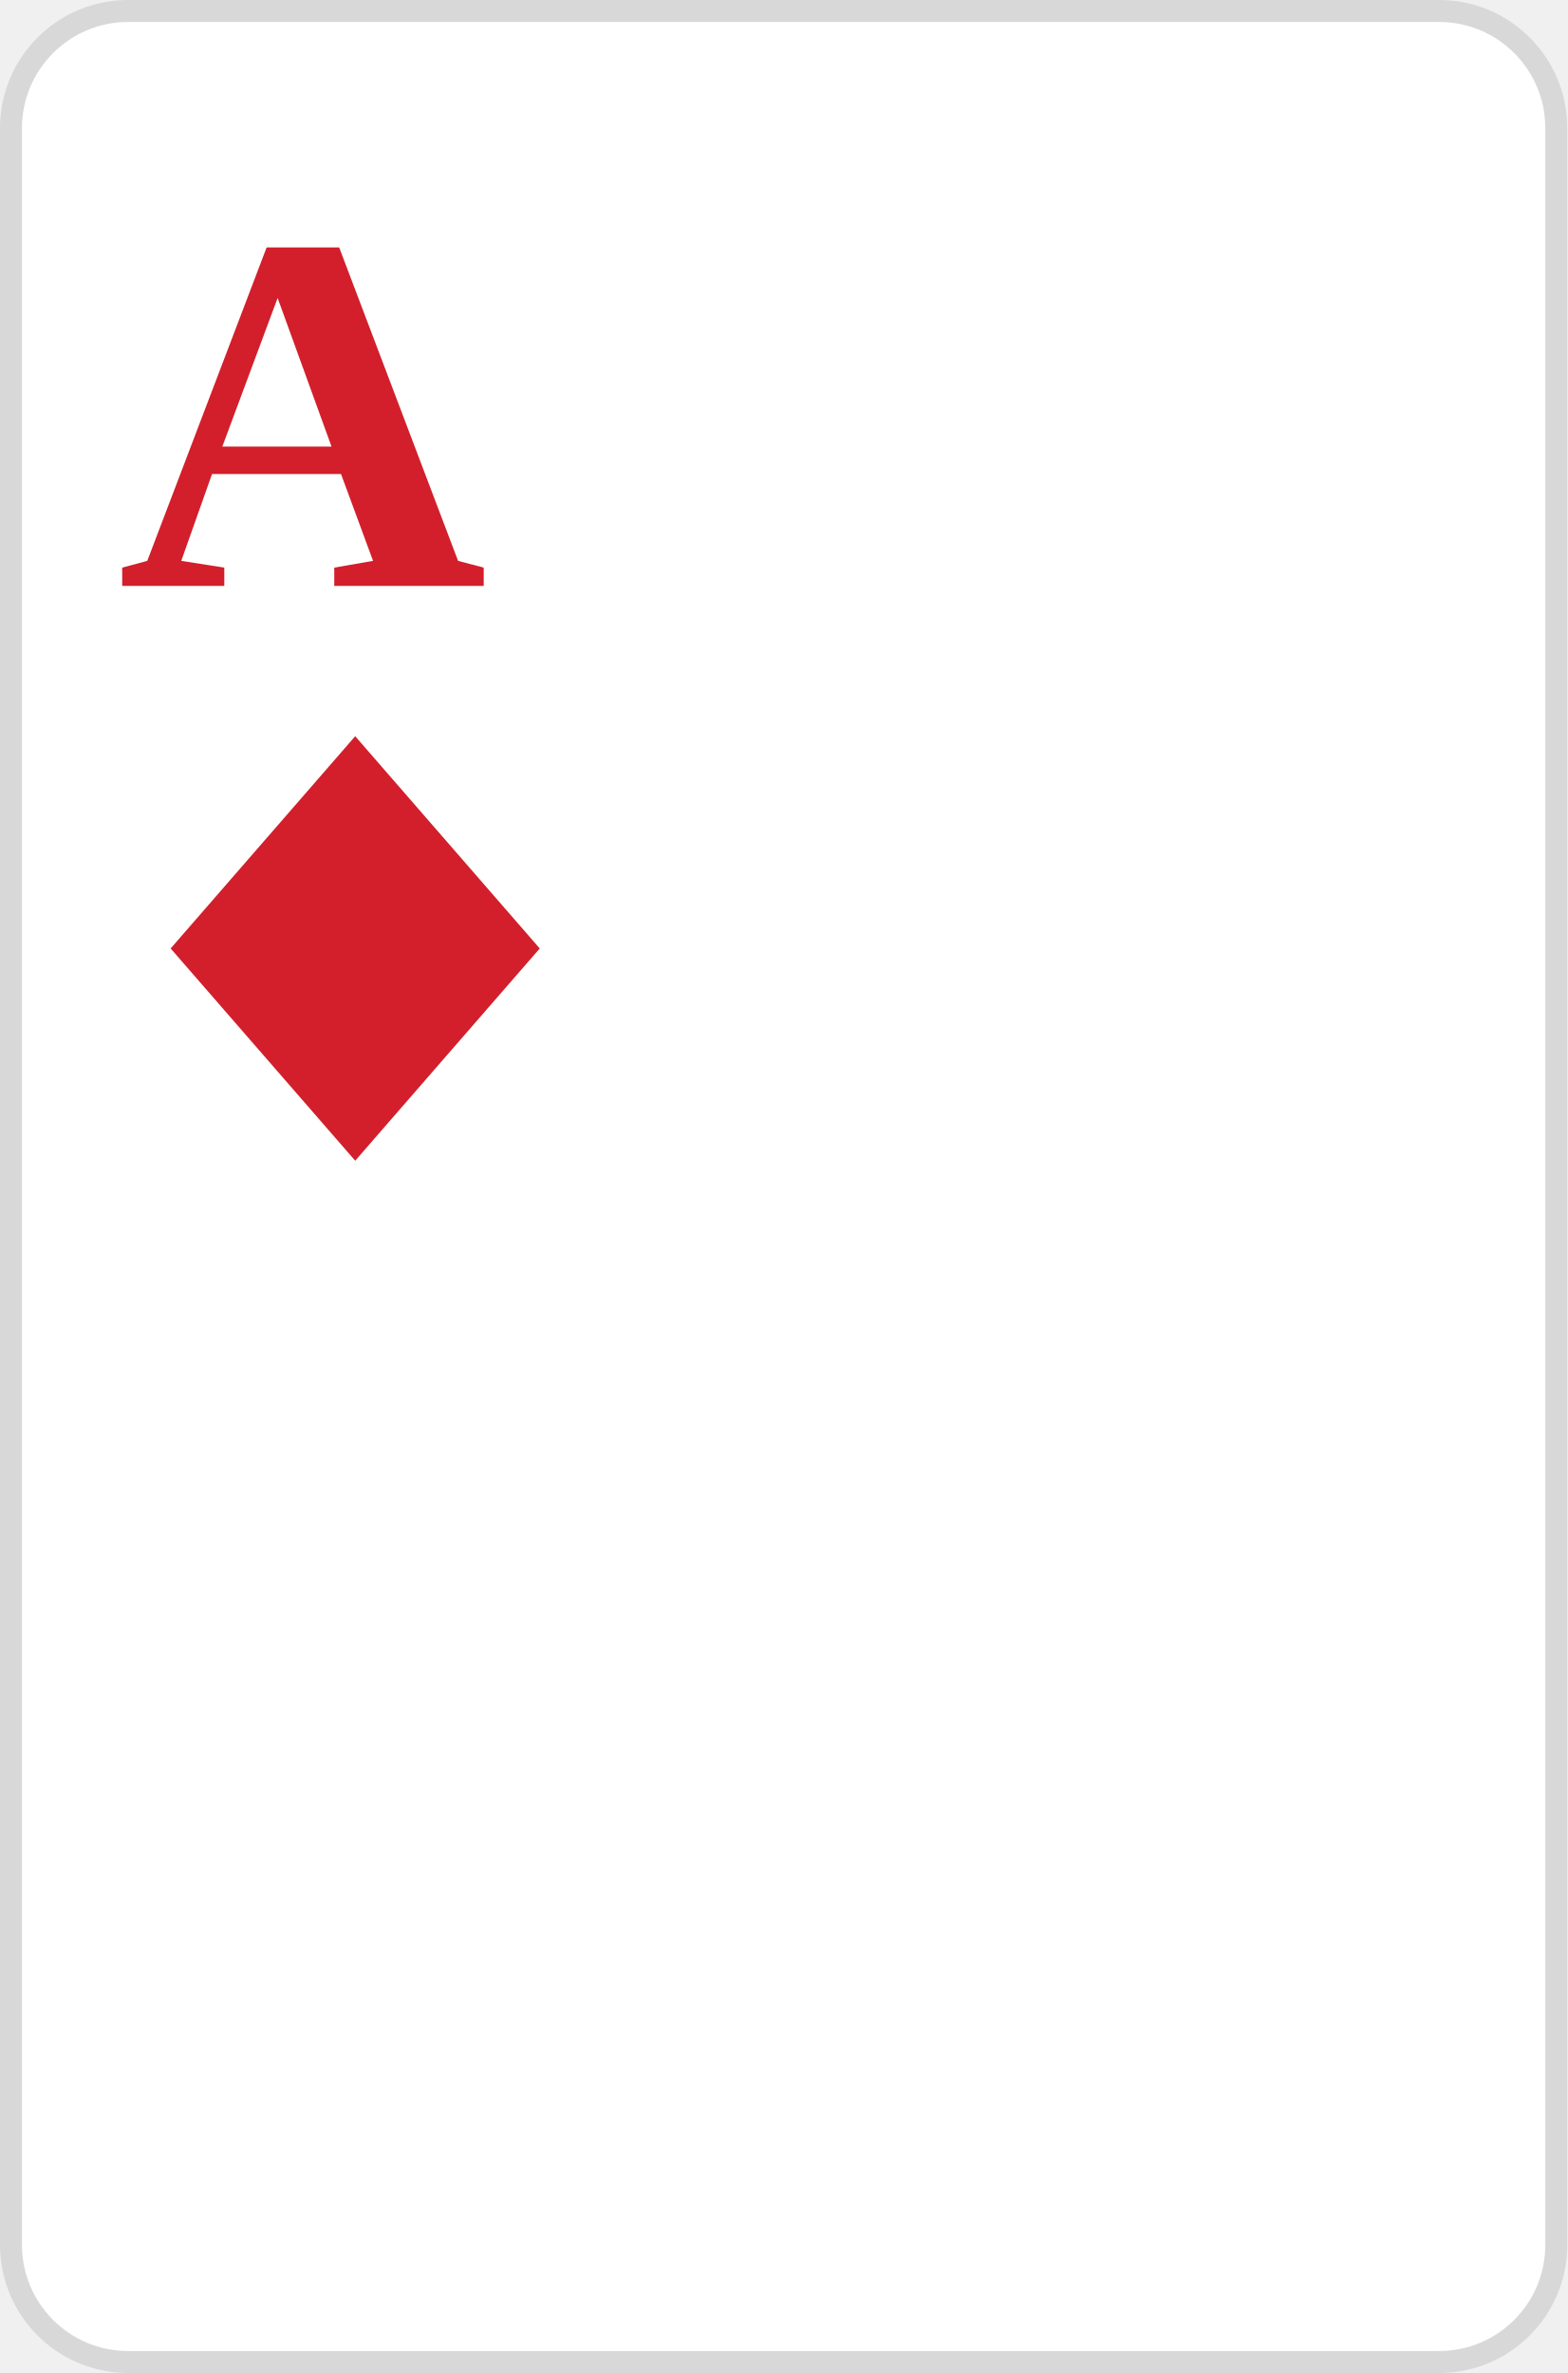
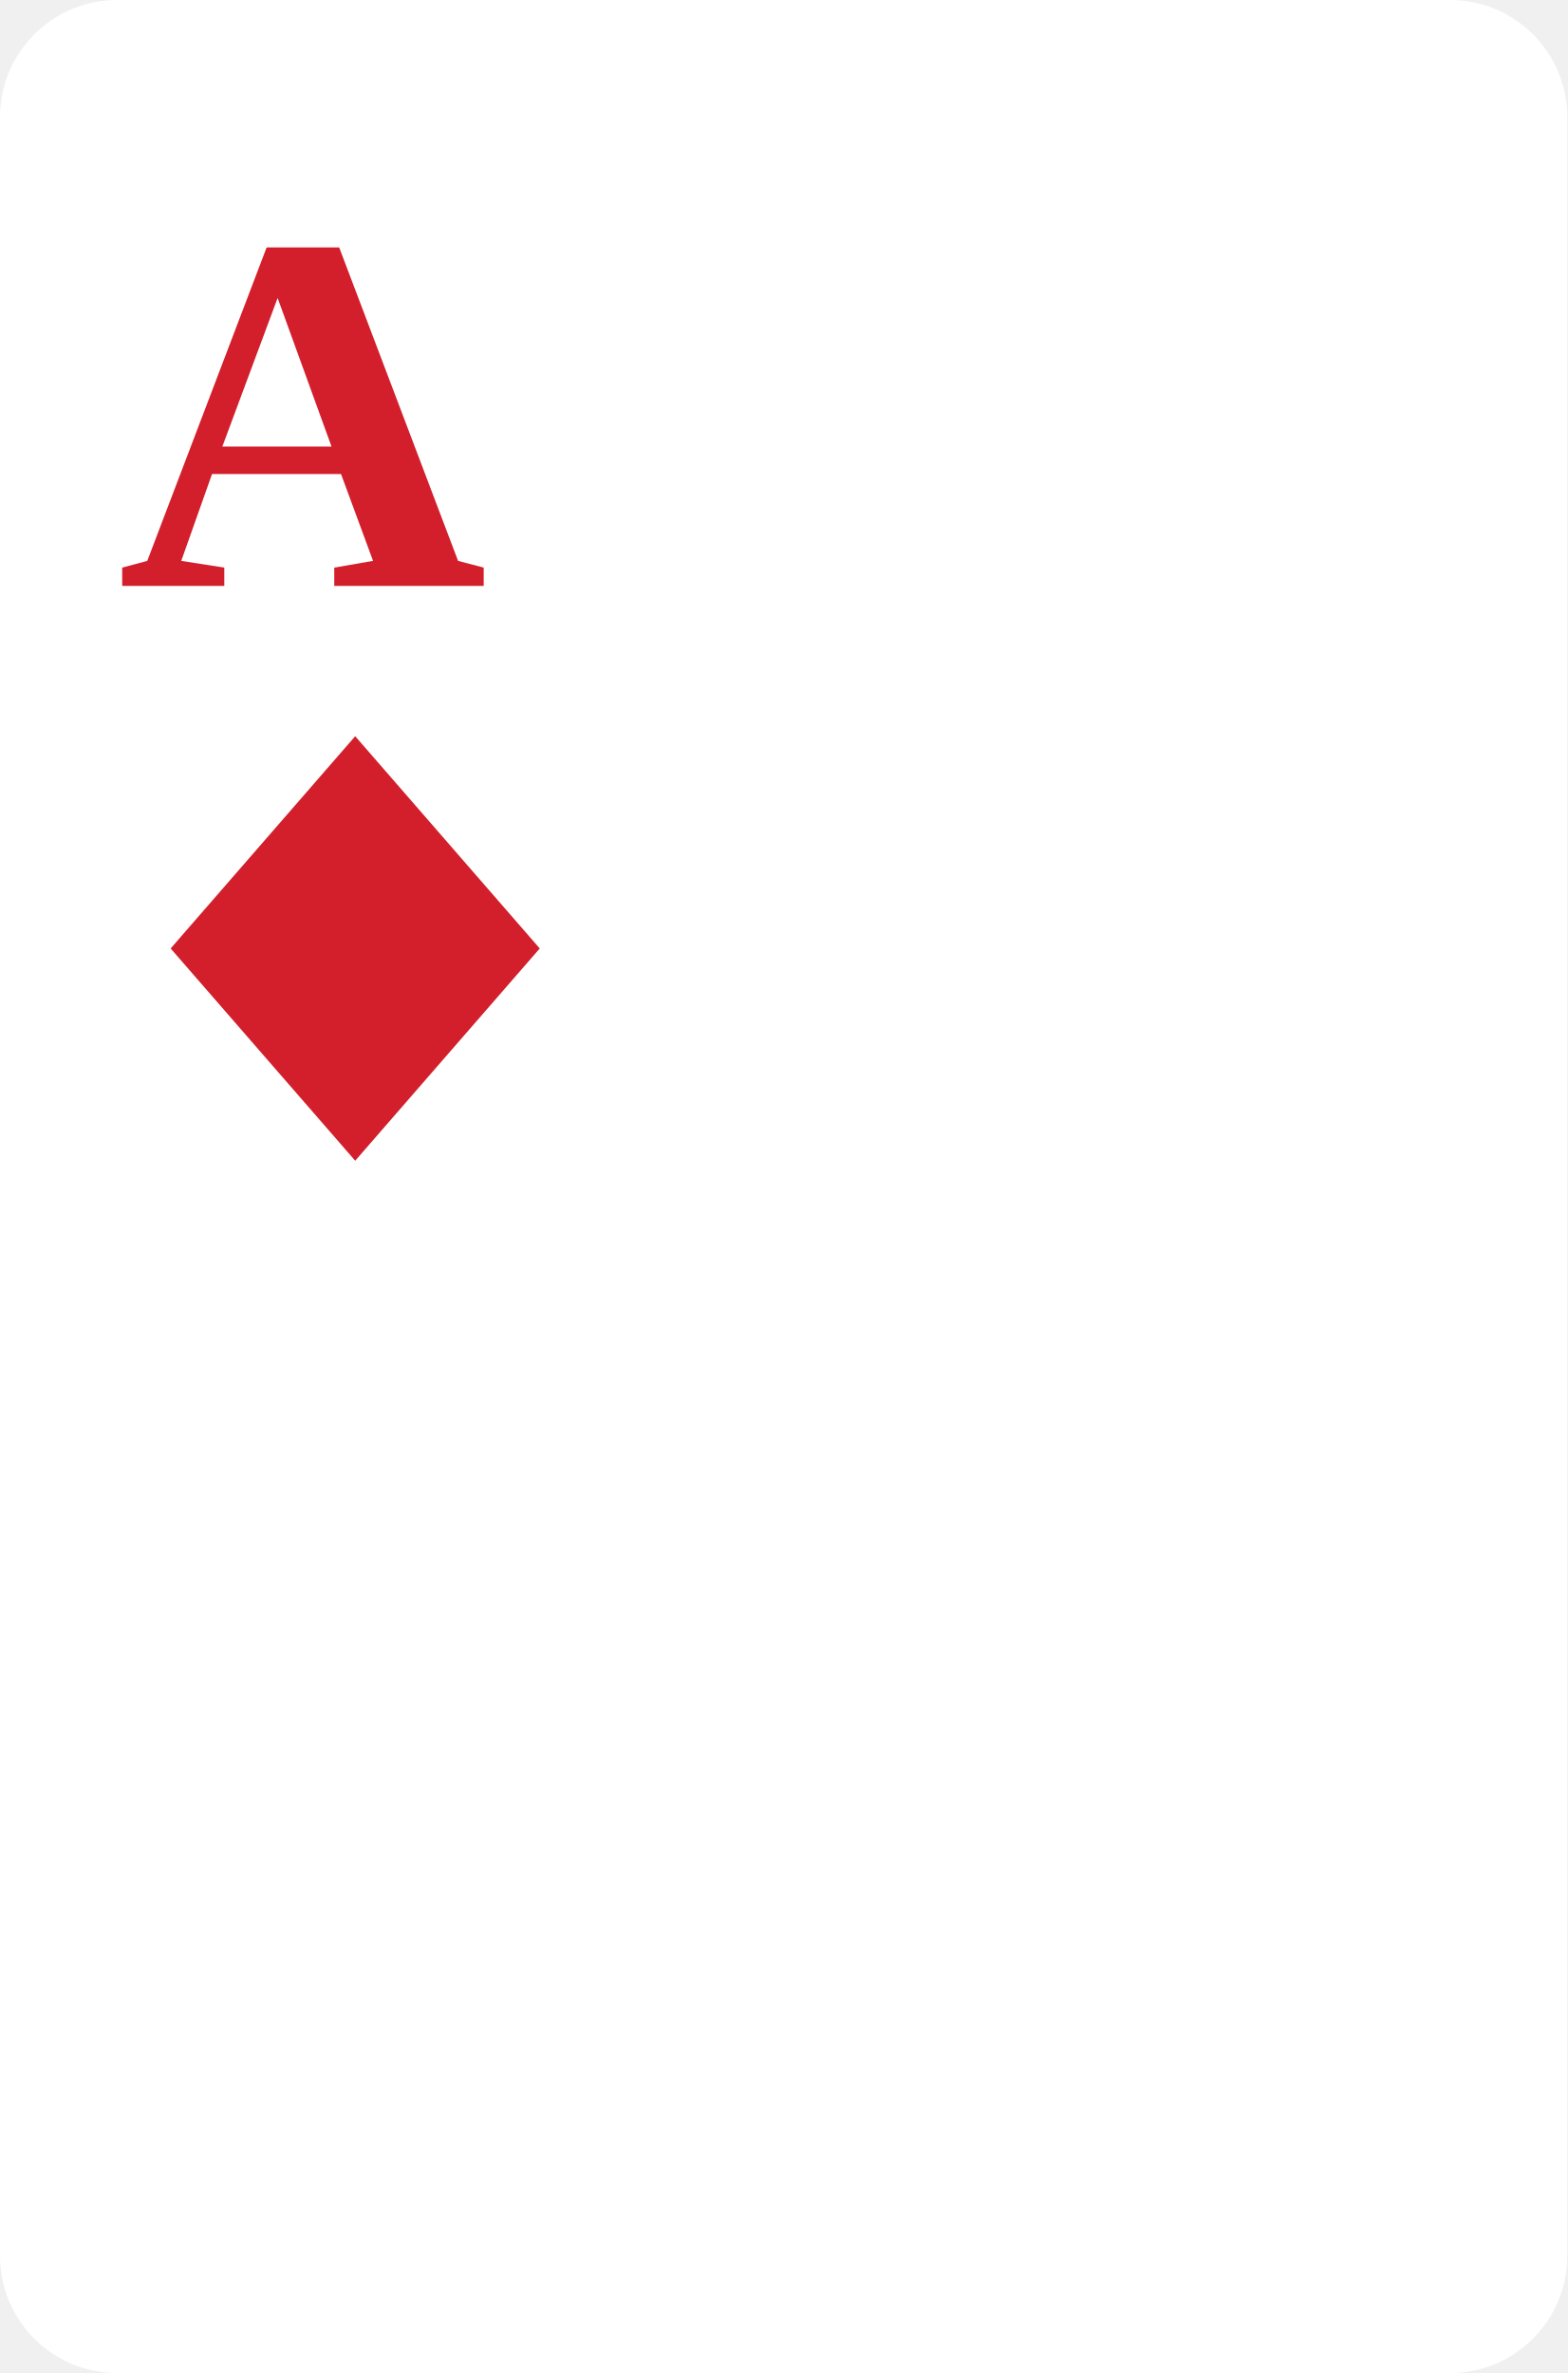
<svg xmlns="http://www.w3.org/2000/svg" viewBox="0 0 214 324" width="214" height="324">
-   <rect x="1.5" y="1.5" width="211" height="321" rx="16" fill="#ffffff" stroke="#d8d8d8" stroke-width="3" />
-   <text x="16" y="80" font-family="Georgia, 'Times New Roman', serif" font-size="70" font-weight="700" fill="#d21f2b">A</text>
+   <rect x="0" y="0" width="214" height="324" rx="16" fill="#ffffff" />
+   <text x="16" y="80" font-family="Georgia, 'Times New Roman', 'Songti SC', serif" font-size="70" font-weight="700" fill="#d21f2b">A</text>
  <g transform="translate(17 98) scale(0.63)">
    <g fill="#d21f2b">
      <path d="M50 4 L90 50 L50 96 L10 50 Z" />
    </g>
  </g>
</svg>
